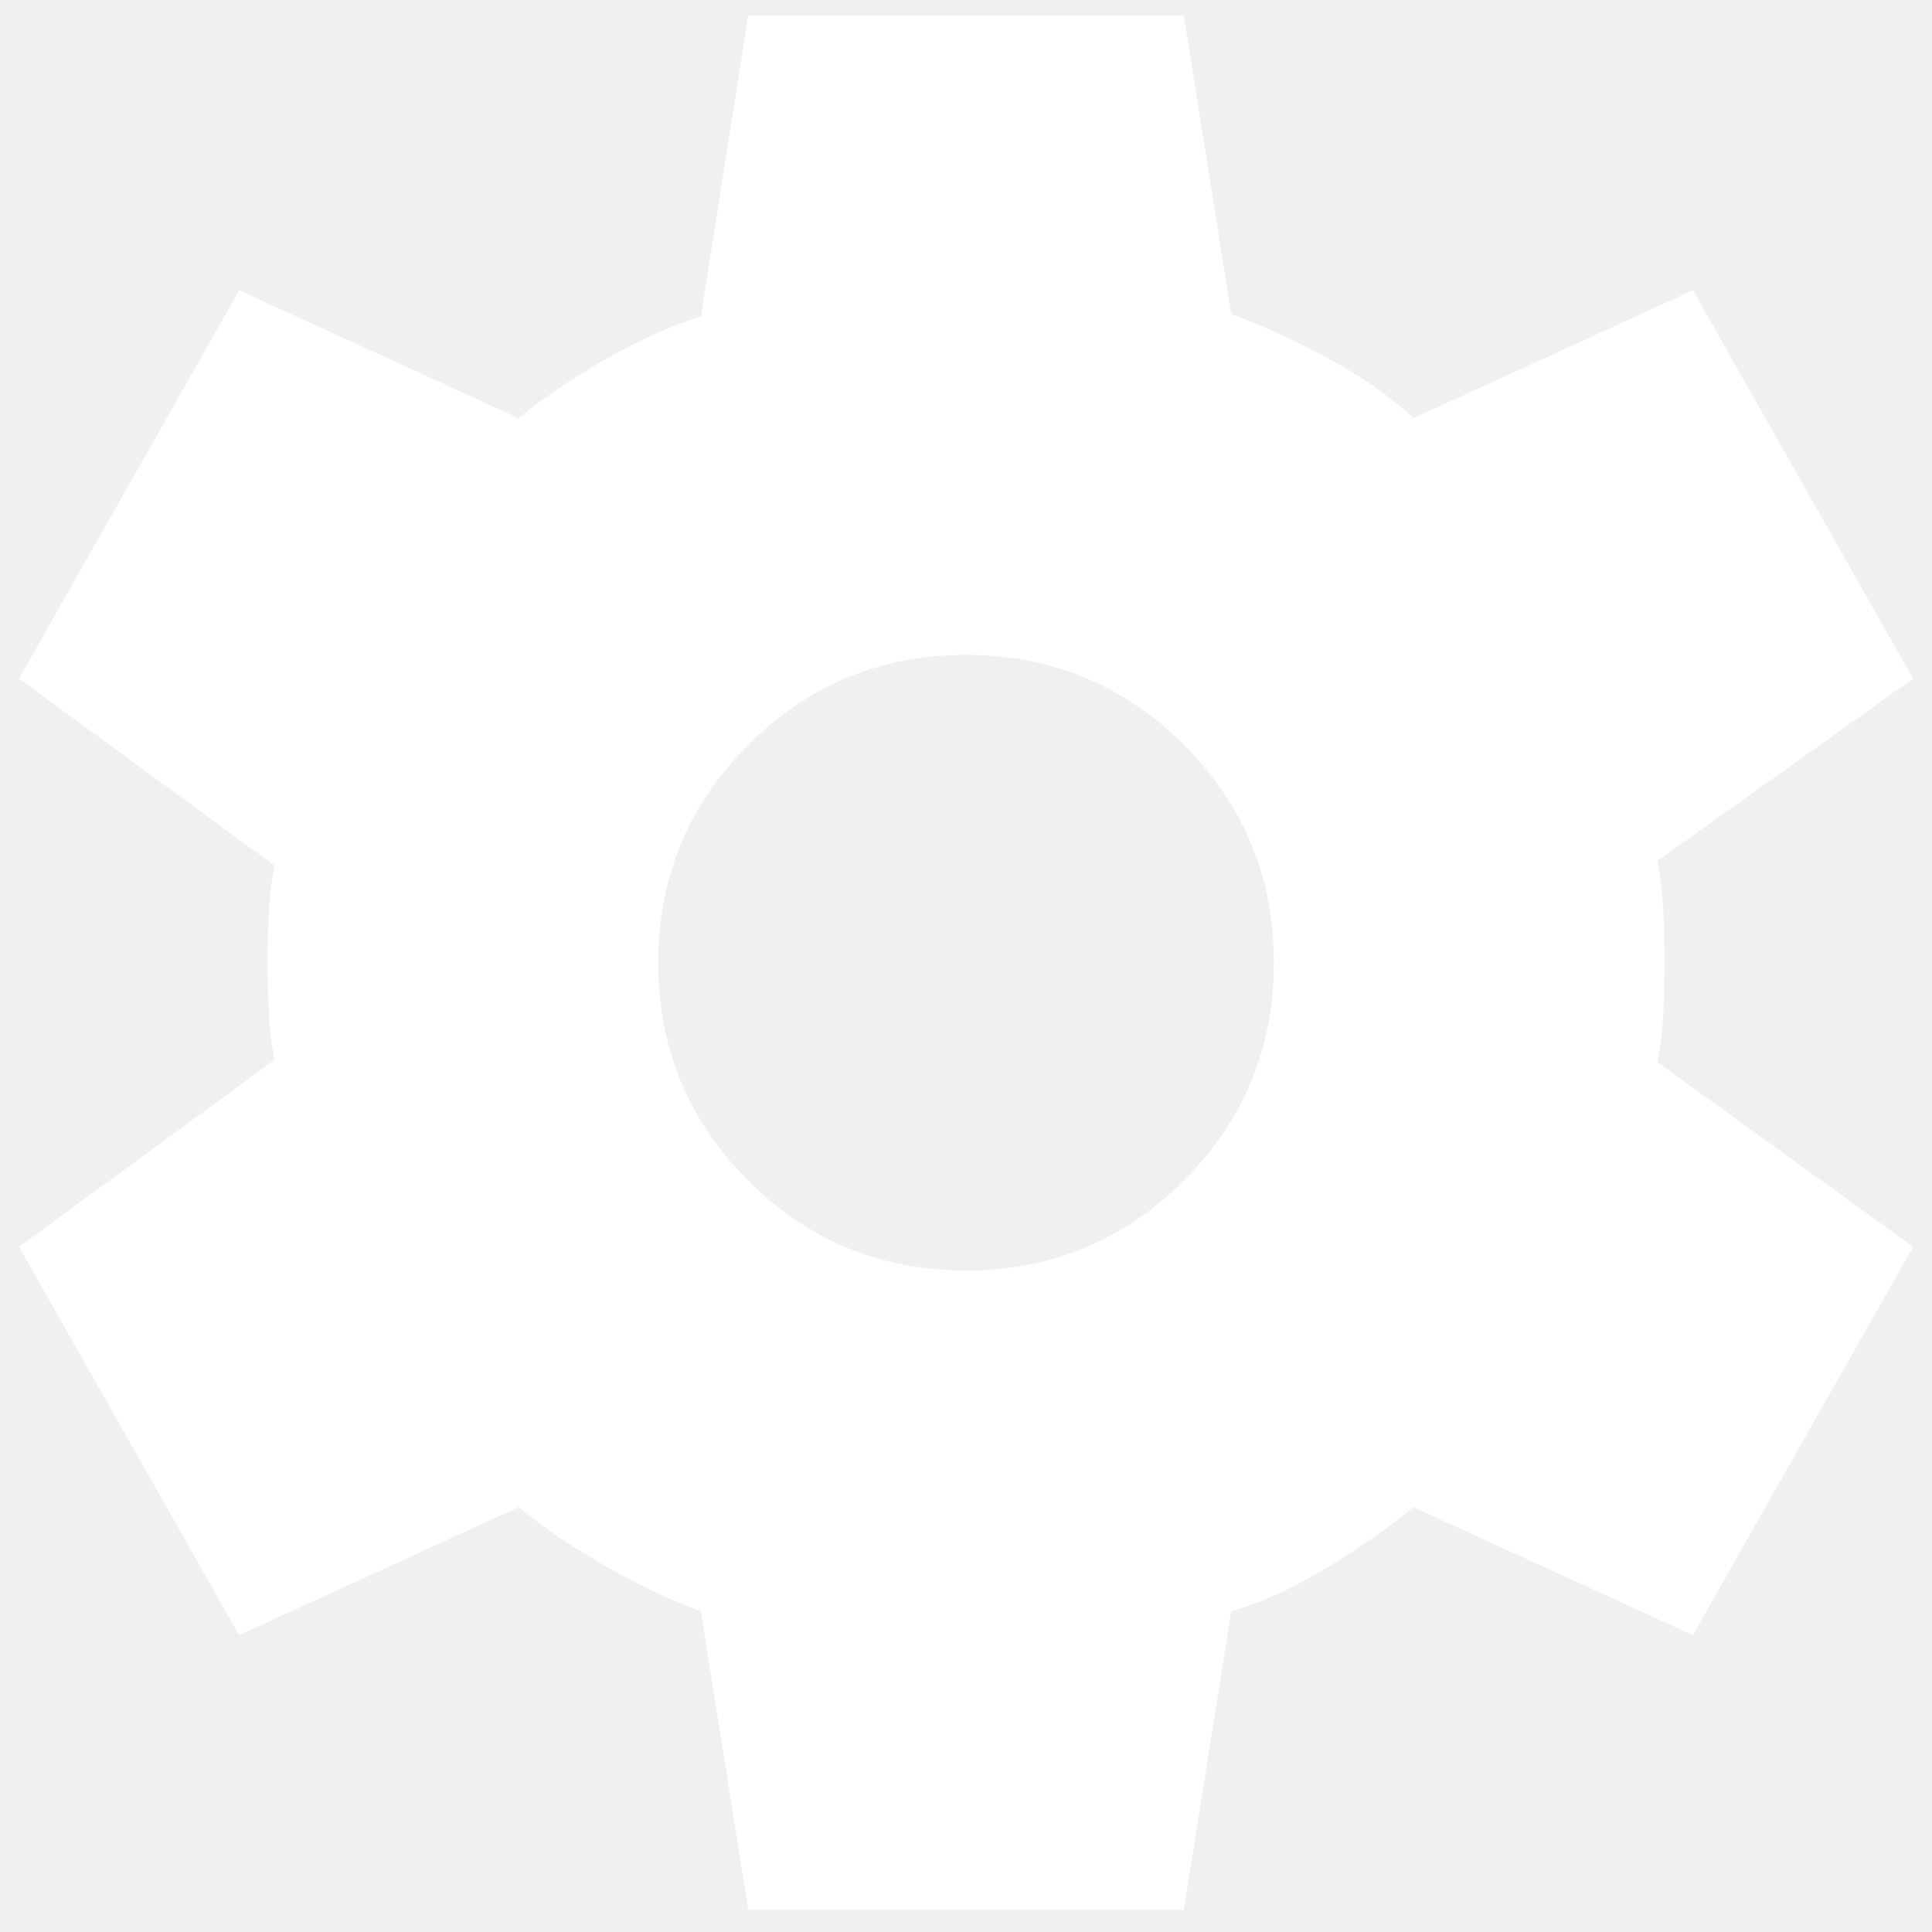
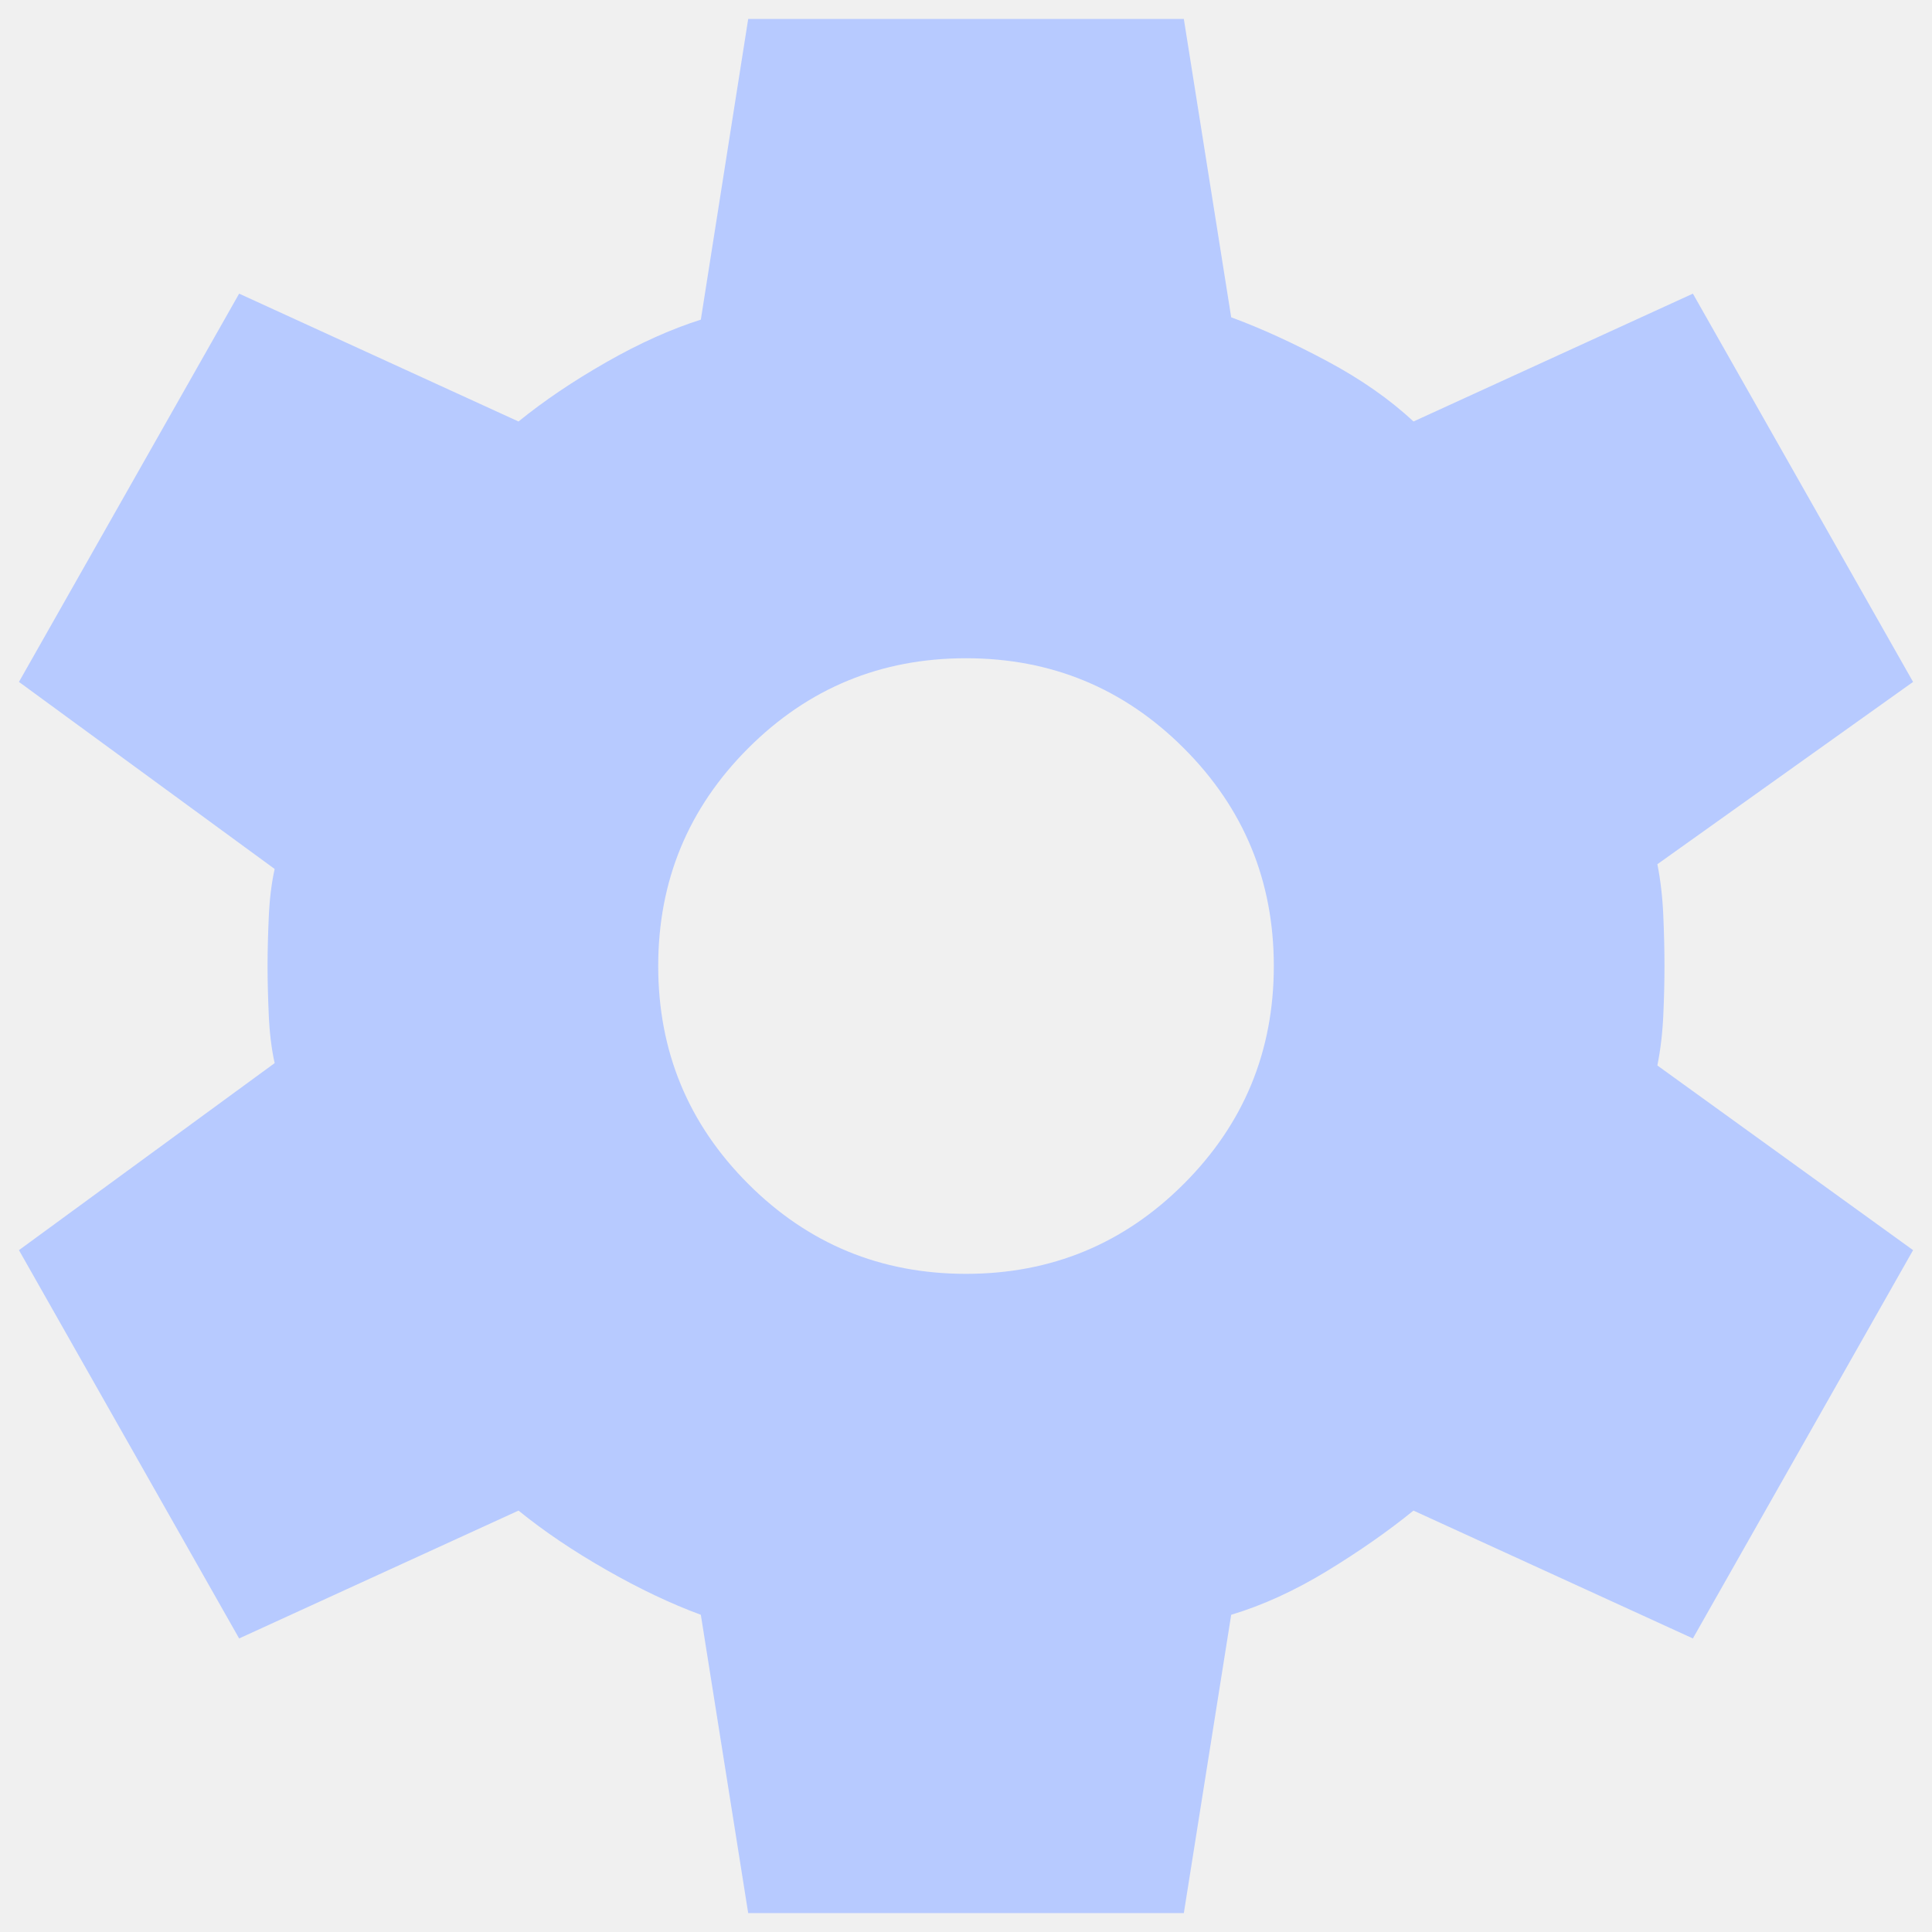
<svg xmlns="http://www.w3.org/2000/svg" width="68" height="68" viewBox="0 0 68 68" fill="none">
-   <path d="M26.335 67.218L24.668 56.718C23.612 56.329 22.501 55.801 21.335 55.134C20.168 54.467 19.14 53.773 18.251 53.051L8.418 57.551L0.668 43.884L9.668 37.301C9.557 36.801 9.487 36.231 9.46 35.592C9.432 34.954 9.418 34.384 9.418 33.884C9.418 33.384 9.432 32.815 9.46 32.176C9.487 31.537 9.557 30.968 9.668 30.468L0.668 23.884L8.418 10.217L18.251 14.717C19.14 13.995 20.168 13.301 21.335 12.634C22.501 11.967 23.612 11.467 24.668 11.134L26.335 0.551H41.668L43.335 11.051C44.39 11.44 45.515 11.954 46.71 12.592C47.904 13.231 48.918 13.94 49.751 14.717L59.585 10.217L67.335 23.884L58.335 30.301C58.446 30.856 58.515 31.454 58.543 32.093C58.571 32.731 58.585 33.329 58.585 33.884C58.585 34.44 58.571 35.023 58.543 35.634C58.515 36.245 58.446 36.829 58.335 37.384L67.335 43.884L59.585 57.551L49.751 53.051C48.862 53.773 47.849 54.481 46.71 55.176C45.571 55.87 44.446 56.384 43.335 56.718L41.668 67.218H26.335ZM34.001 44.717C37.001 44.717 39.557 43.662 41.668 41.551C43.779 39.44 44.835 36.884 44.835 33.884C44.835 30.884 43.779 28.329 41.668 26.217C39.557 24.106 37.001 23.051 34.001 23.051C31.001 23.051 28.446 24.106 26.335 26.217C24.224 28.329 23.168 30.884 23.168 33.884C23.168 36.884 24.224 39.44 26.335 41.551C28.446 43.662 31.001 44.717 34.001 44.717Z" fill="white" />
+   <path d="M26.334 67.335L24.667 56.835C23.611 56.446 22.5 55.918 21.334 55.251C20.167 54.585 19.139 53.89 18.25 53.168L8.417 57.668L0.667 44.001L9.667 37.418C9.556 36.918 9.486 36.349 9.459 35.71C9.431 35.071 9.417 34.501 9.417 34.001C9.417 33.501 9.431 32.932 9.459 32.293C9.486 31.654 9.556 31.085 9.667 30.585L0.667 24.001L8.417 10.335L18.25 14.835C19.139 14.112 20.167 13.418 21.334 12.751C22.5 12.085 23.611 11.585 24.667 11.251L26.334 0.668H41.667L43.334 11.168C44.389 11.557 45.514 12.071 46.709 12.71C47.903 13.348 48.917 14.057 49.75 14.835L59.584 10.335L67.334 24.001L58.334 30.418C58.445 30.974 58.514 31.571 58.542 32.21C58.57 32.849 58.584 33.446 58.584 34.001C58.584 34.557 58.57 35.14 58.542 35.751C58.514 36.362 58.445 36.946 58.334 37.501L67.334 44.001L59.584 57.668L49.75 53.168C48.861 53.89 47.847 54.599 46.709 55.293C45.57 55.987 44.445 56.501 43.334 56.835L41.667 67.335H26.334ZM34 44.835C37 44.835 39.556 43.779 41.667 41.668C43.778 39.557 44.834 37.001 44.834 34.001C44.834 31.001 43.778 28.446 41.667 26.335C39.556 24.224 37 23.168 34 23.168C31 23.168 28.445 24.224 26.334 26.335C24.223 28.446 23.167 31.001 23.167 34.001C23.167 37.001 24.223 39.557 26.334 41.668C28.445 43.779 31 44.835 34 44.835Z" fill="#B7CAFF" />
</svg>
